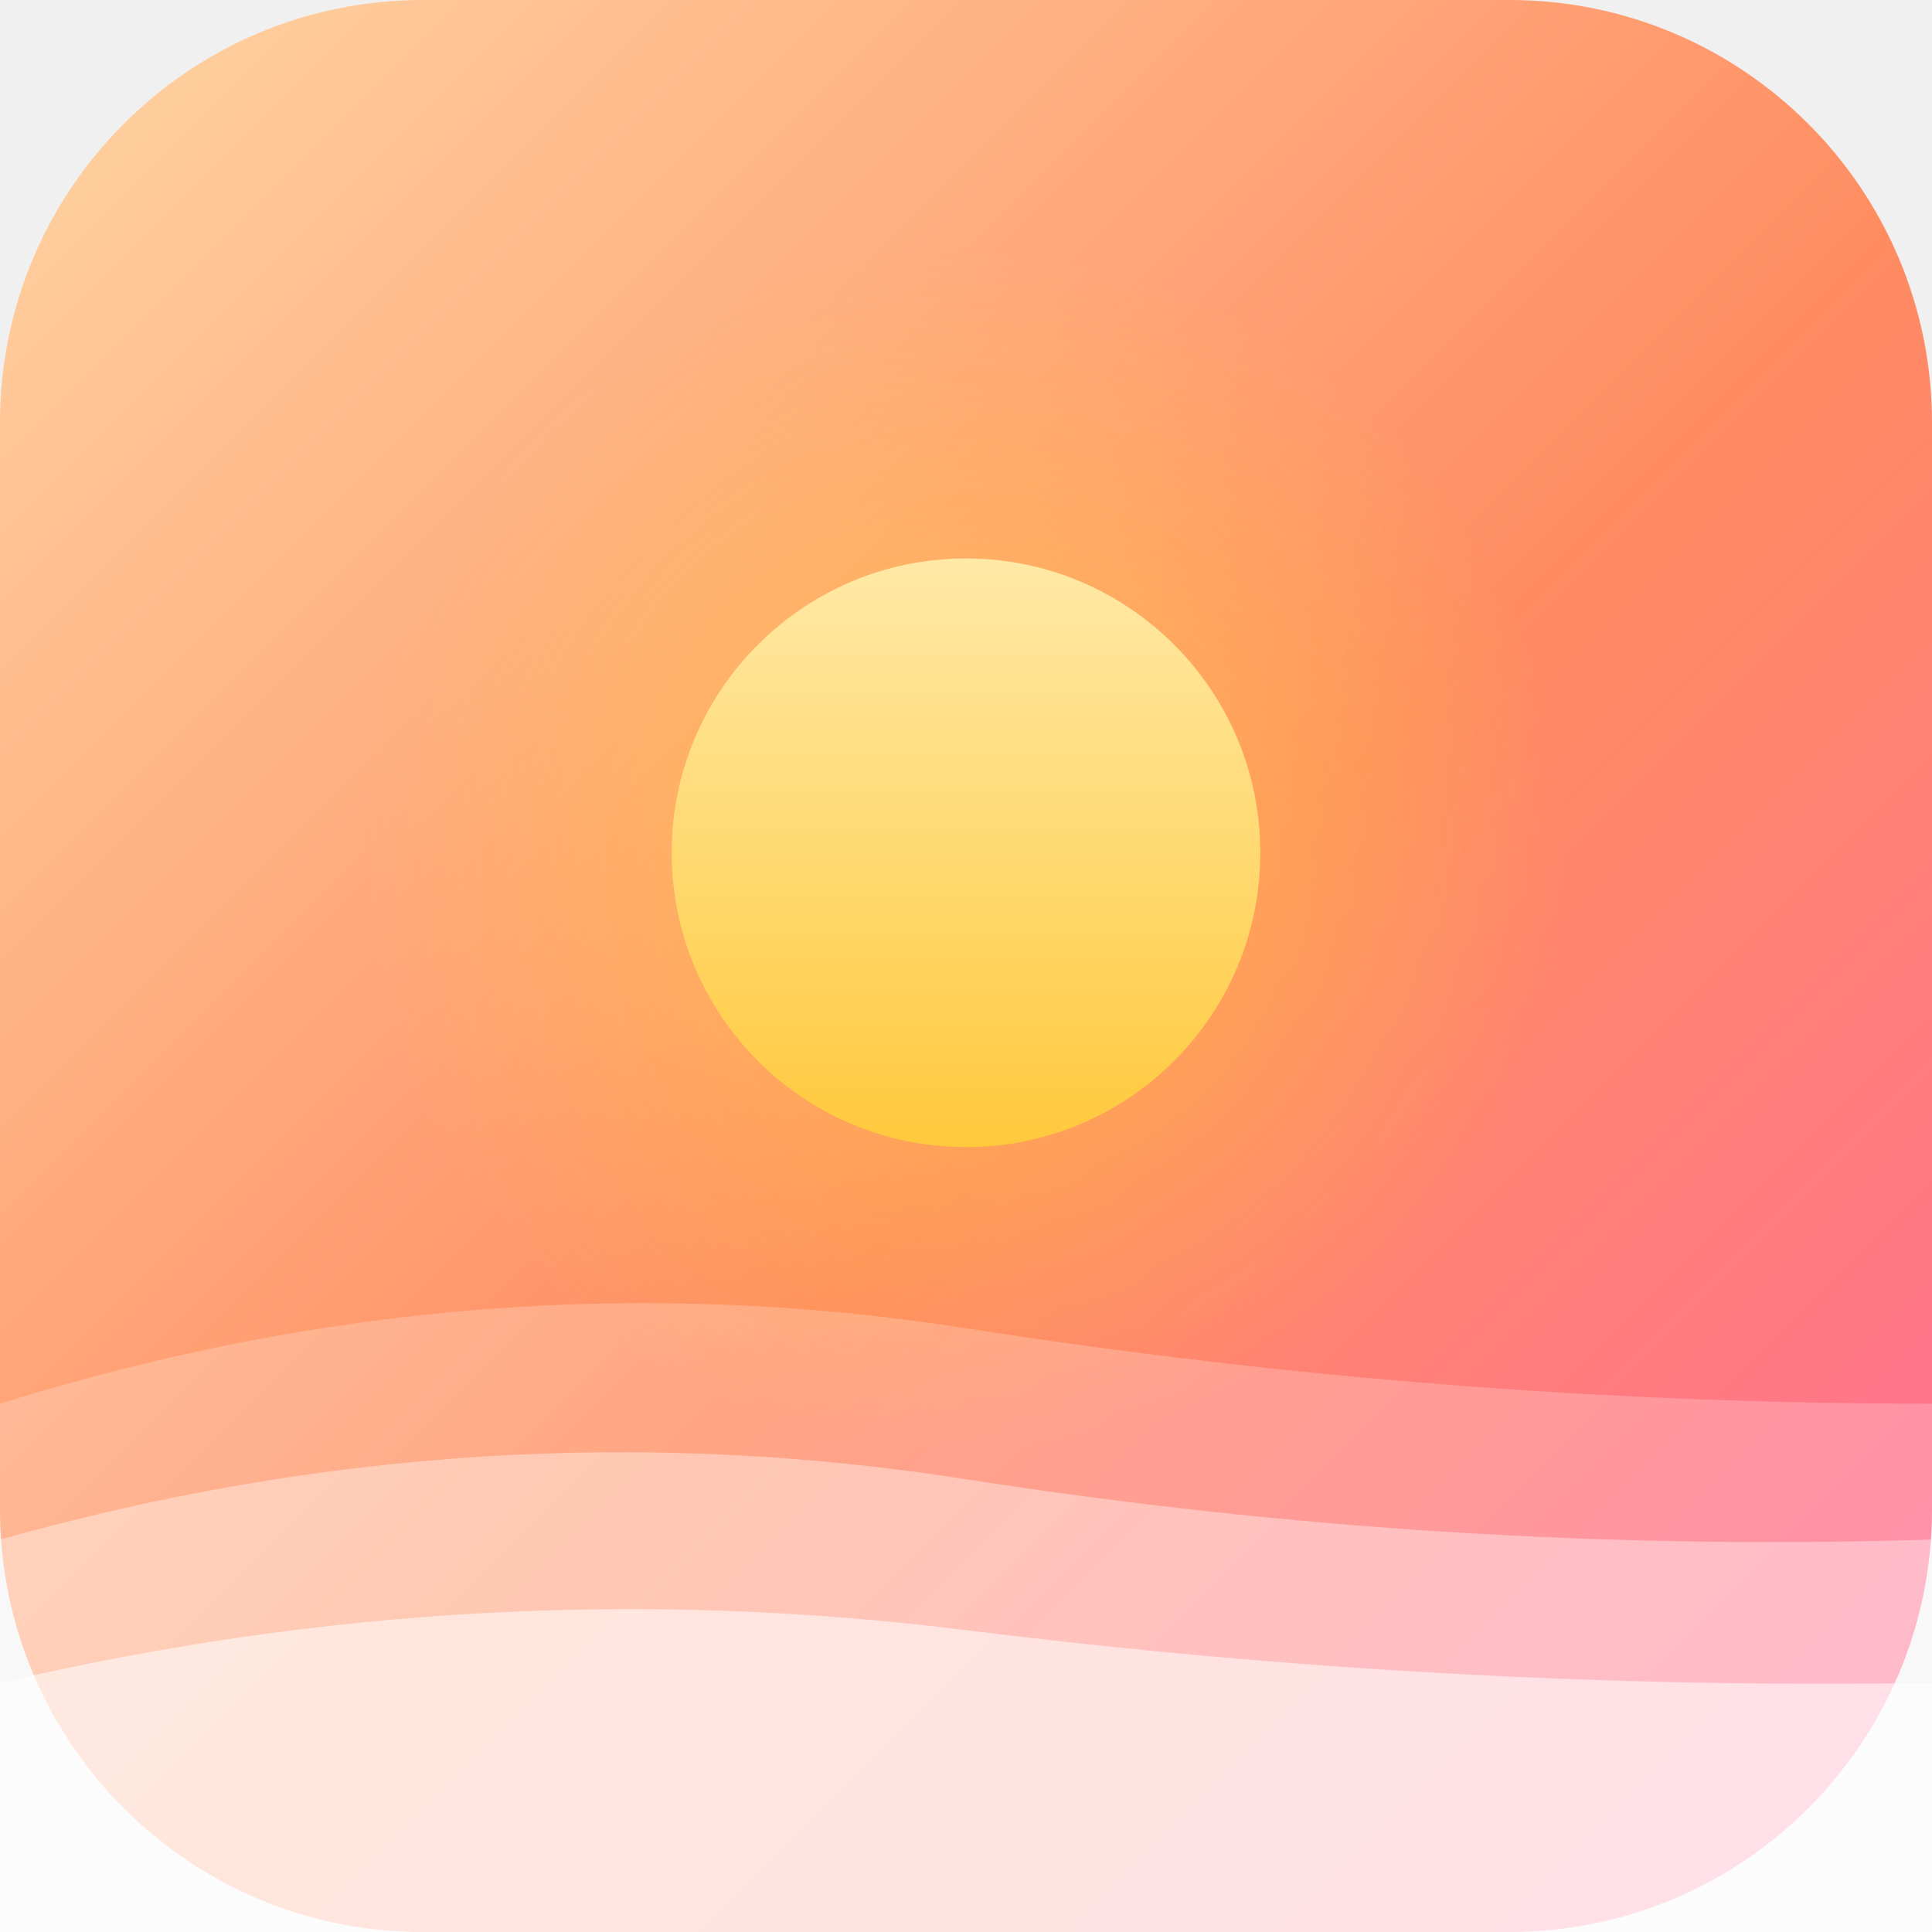
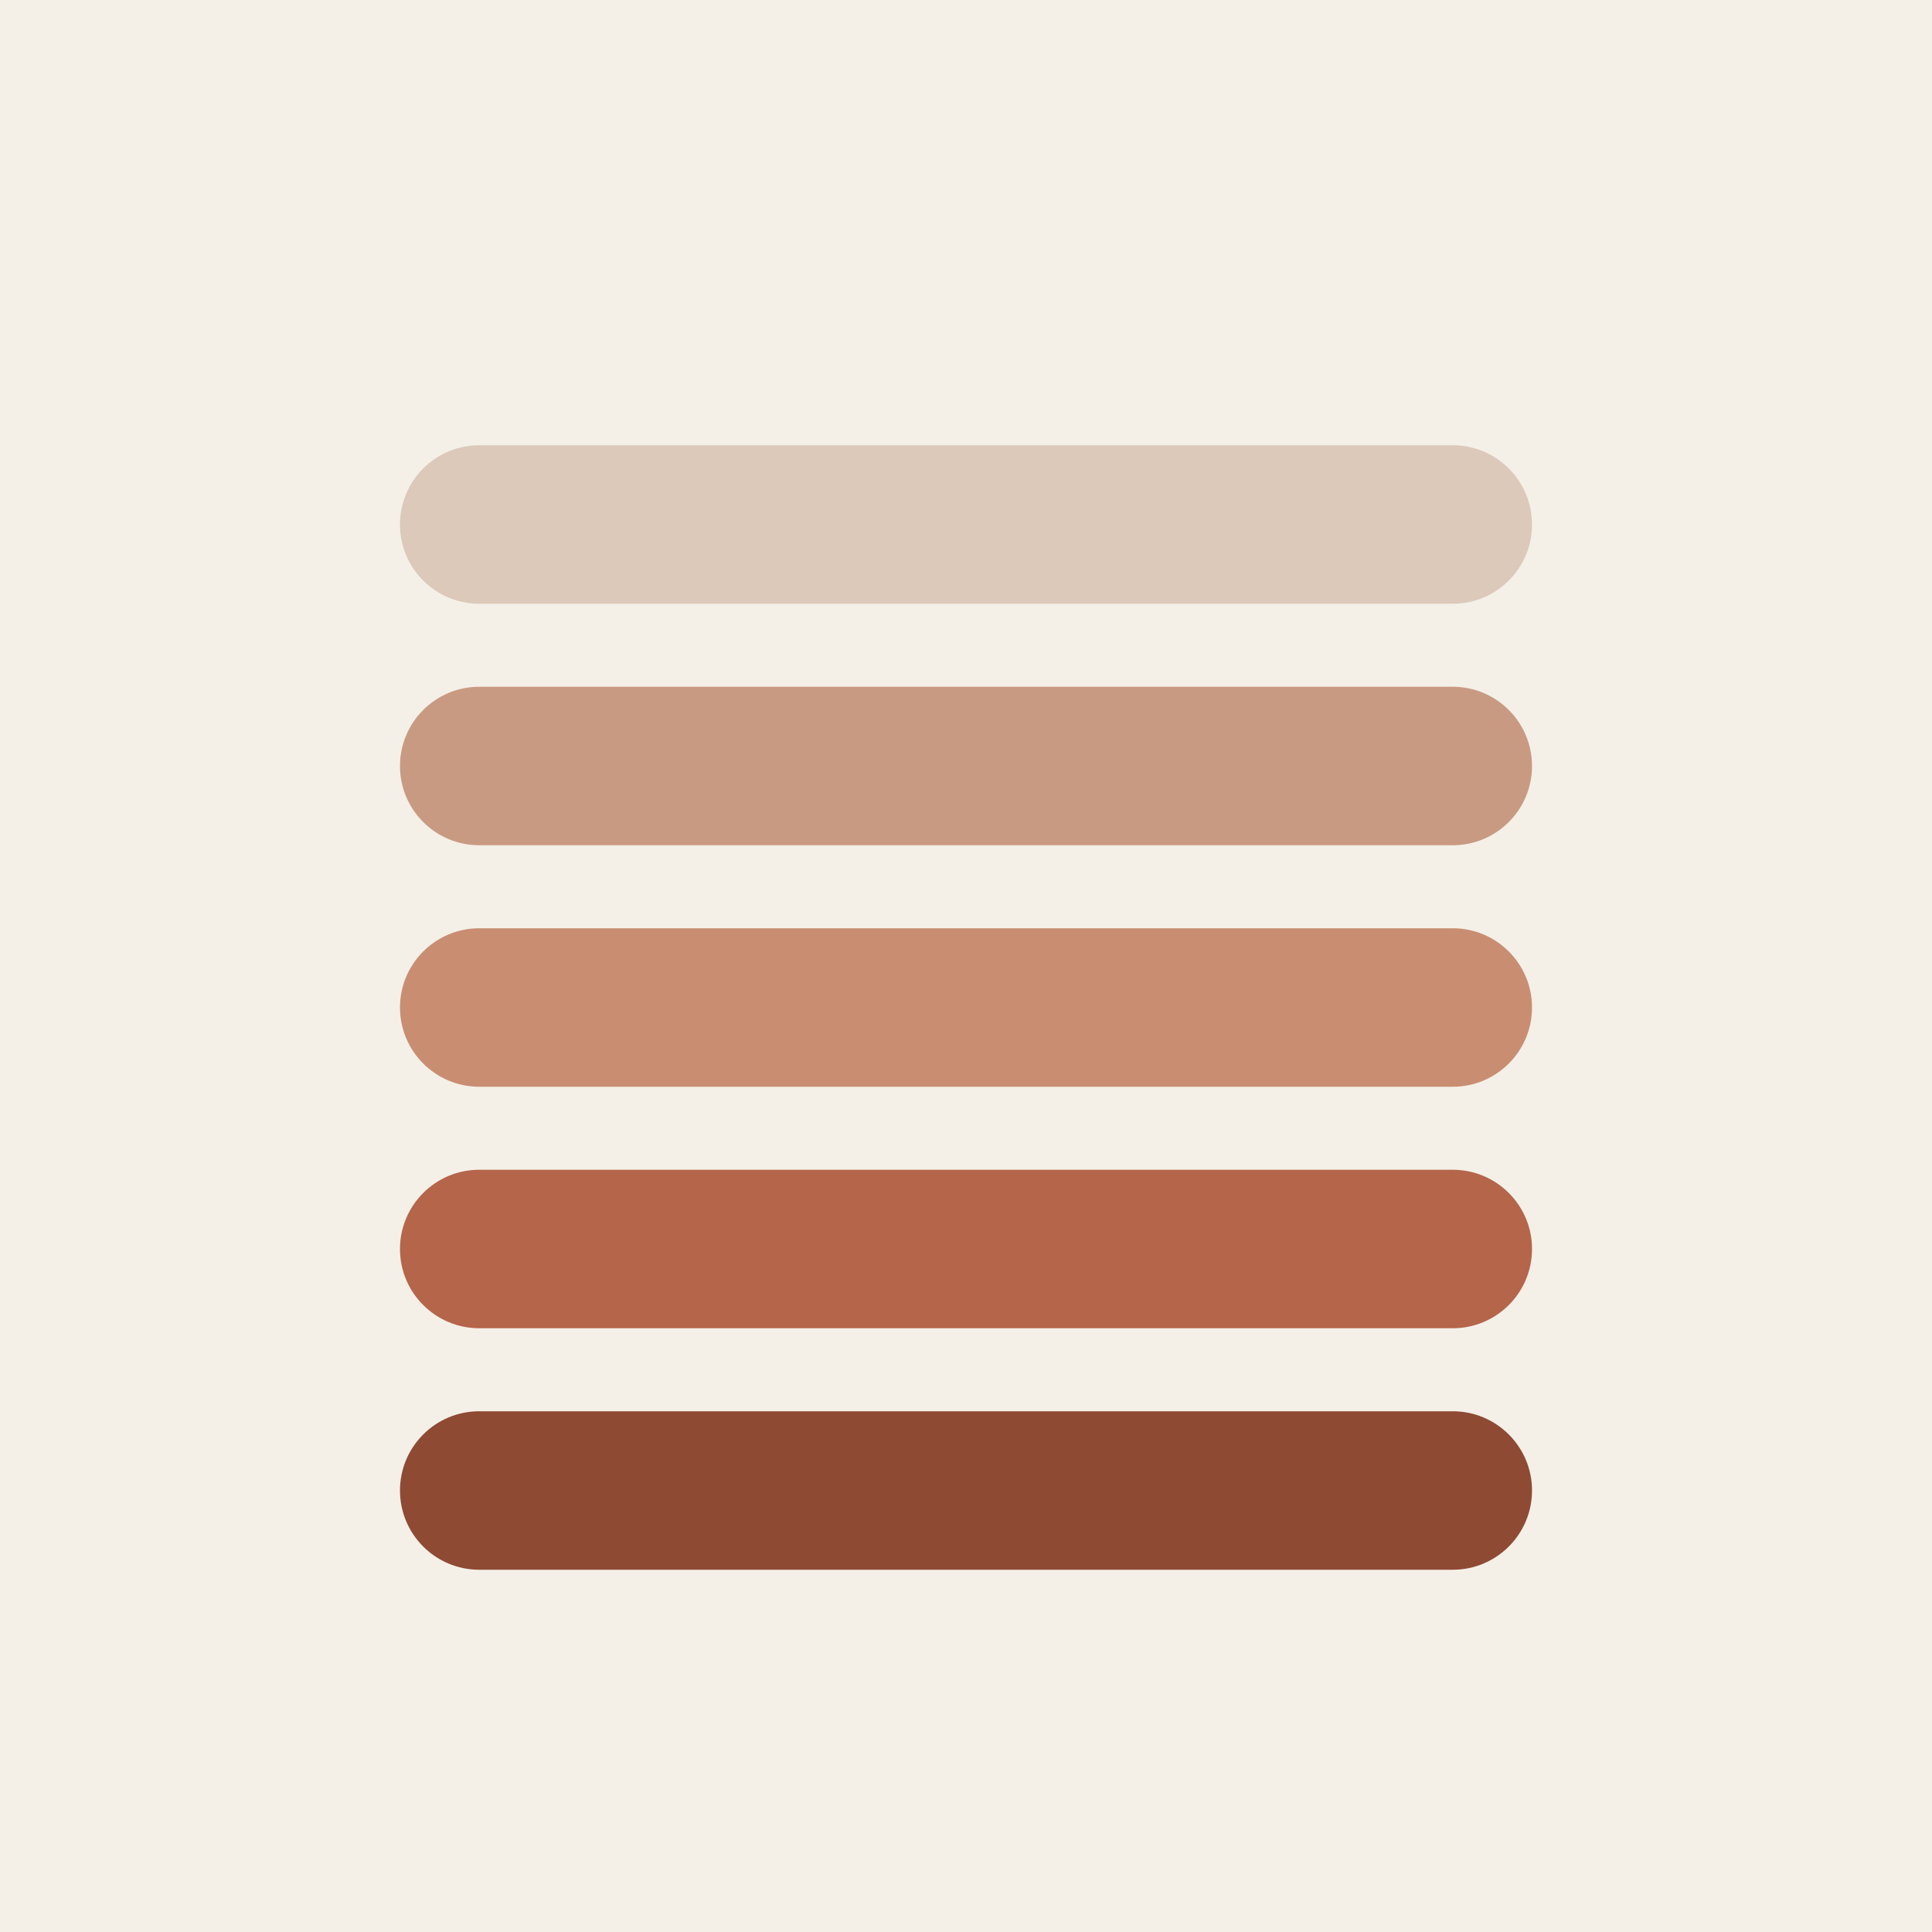
<svg xmlns="http://www.w3.org/2000/svg" viewBox="0 0 512 512">
-   <defs>
-     <linearGradient id="bg" x1="0%" y1="0%" x2="100%" y2="100%">
-       <stop offset="0%" stop-color="#FFD6A5" />
-       <stop offset="55%" stop-color="#FF8C61" />
-       <stop offset="100%" stop-color="#FF6B9D" />
-     </linearGradient>
-     <linearGradient id="sun" x1="50%" y1="0%" x2="50%" y2="100%">
-       <stop offset="0%" stop-color="#FFE9A6" />
-       <stop offset="100%" stop-color="#FFC93C" />
-     </linearGradient>
-     <radialGradient id="glow" cx="50%" cy="50%" r="50%">
-       <stop offset="0%" stop-color="#FFD23F" stop-opacity="0.55" />
-       <stop offset="100%" stop-color="#FFD23F" stop-opacity="0" />
-     </radialGradient>
-   </defs>
-   <rect width="512" height="512" rx="112" fill="url(#bg)" />
-   <circle cx="256" cy="226" r="160" fill="url(#glow)" />
-   <circle cx="256" cy="226" r="78" fill="url(#sun)" />
-   <path d="M0 372 Q 128 332 256 352 T 512 372 L 512 512 L 0 512 Z" fill="white" opacity="0.22" />
-   <path d="M0 408 Q 128 372 256 392 T 512 408 L 512 512 L 0 512 Z" fill="white" opacity="0.38" />
-   <path d="M0 446 Q 128 416 256 432 T 512 446 L 512 512 L 0 512 Z" fill="white" opacity="0.55" />
+   <rect width="512" height="512" fill="#F4F0E8" />
+   <rect x="106" y="118" width="300" height="42" rx="21" fill="#DCC9BA" />
+   <rect x="106" y="182" width="300" height="42" rx="21" fill="#C99A82" />
+   <rect x="106" y="246" width="300" height="42" rx="21" fill="#C98E72" />
+   <rect x="106" y="310" width="300" height="42" rx="21" fill="#B5654A" />
+   <rect x="106" y="374" width="300" height="42" rx="21" fill="#8F4A34" />
</svg>
